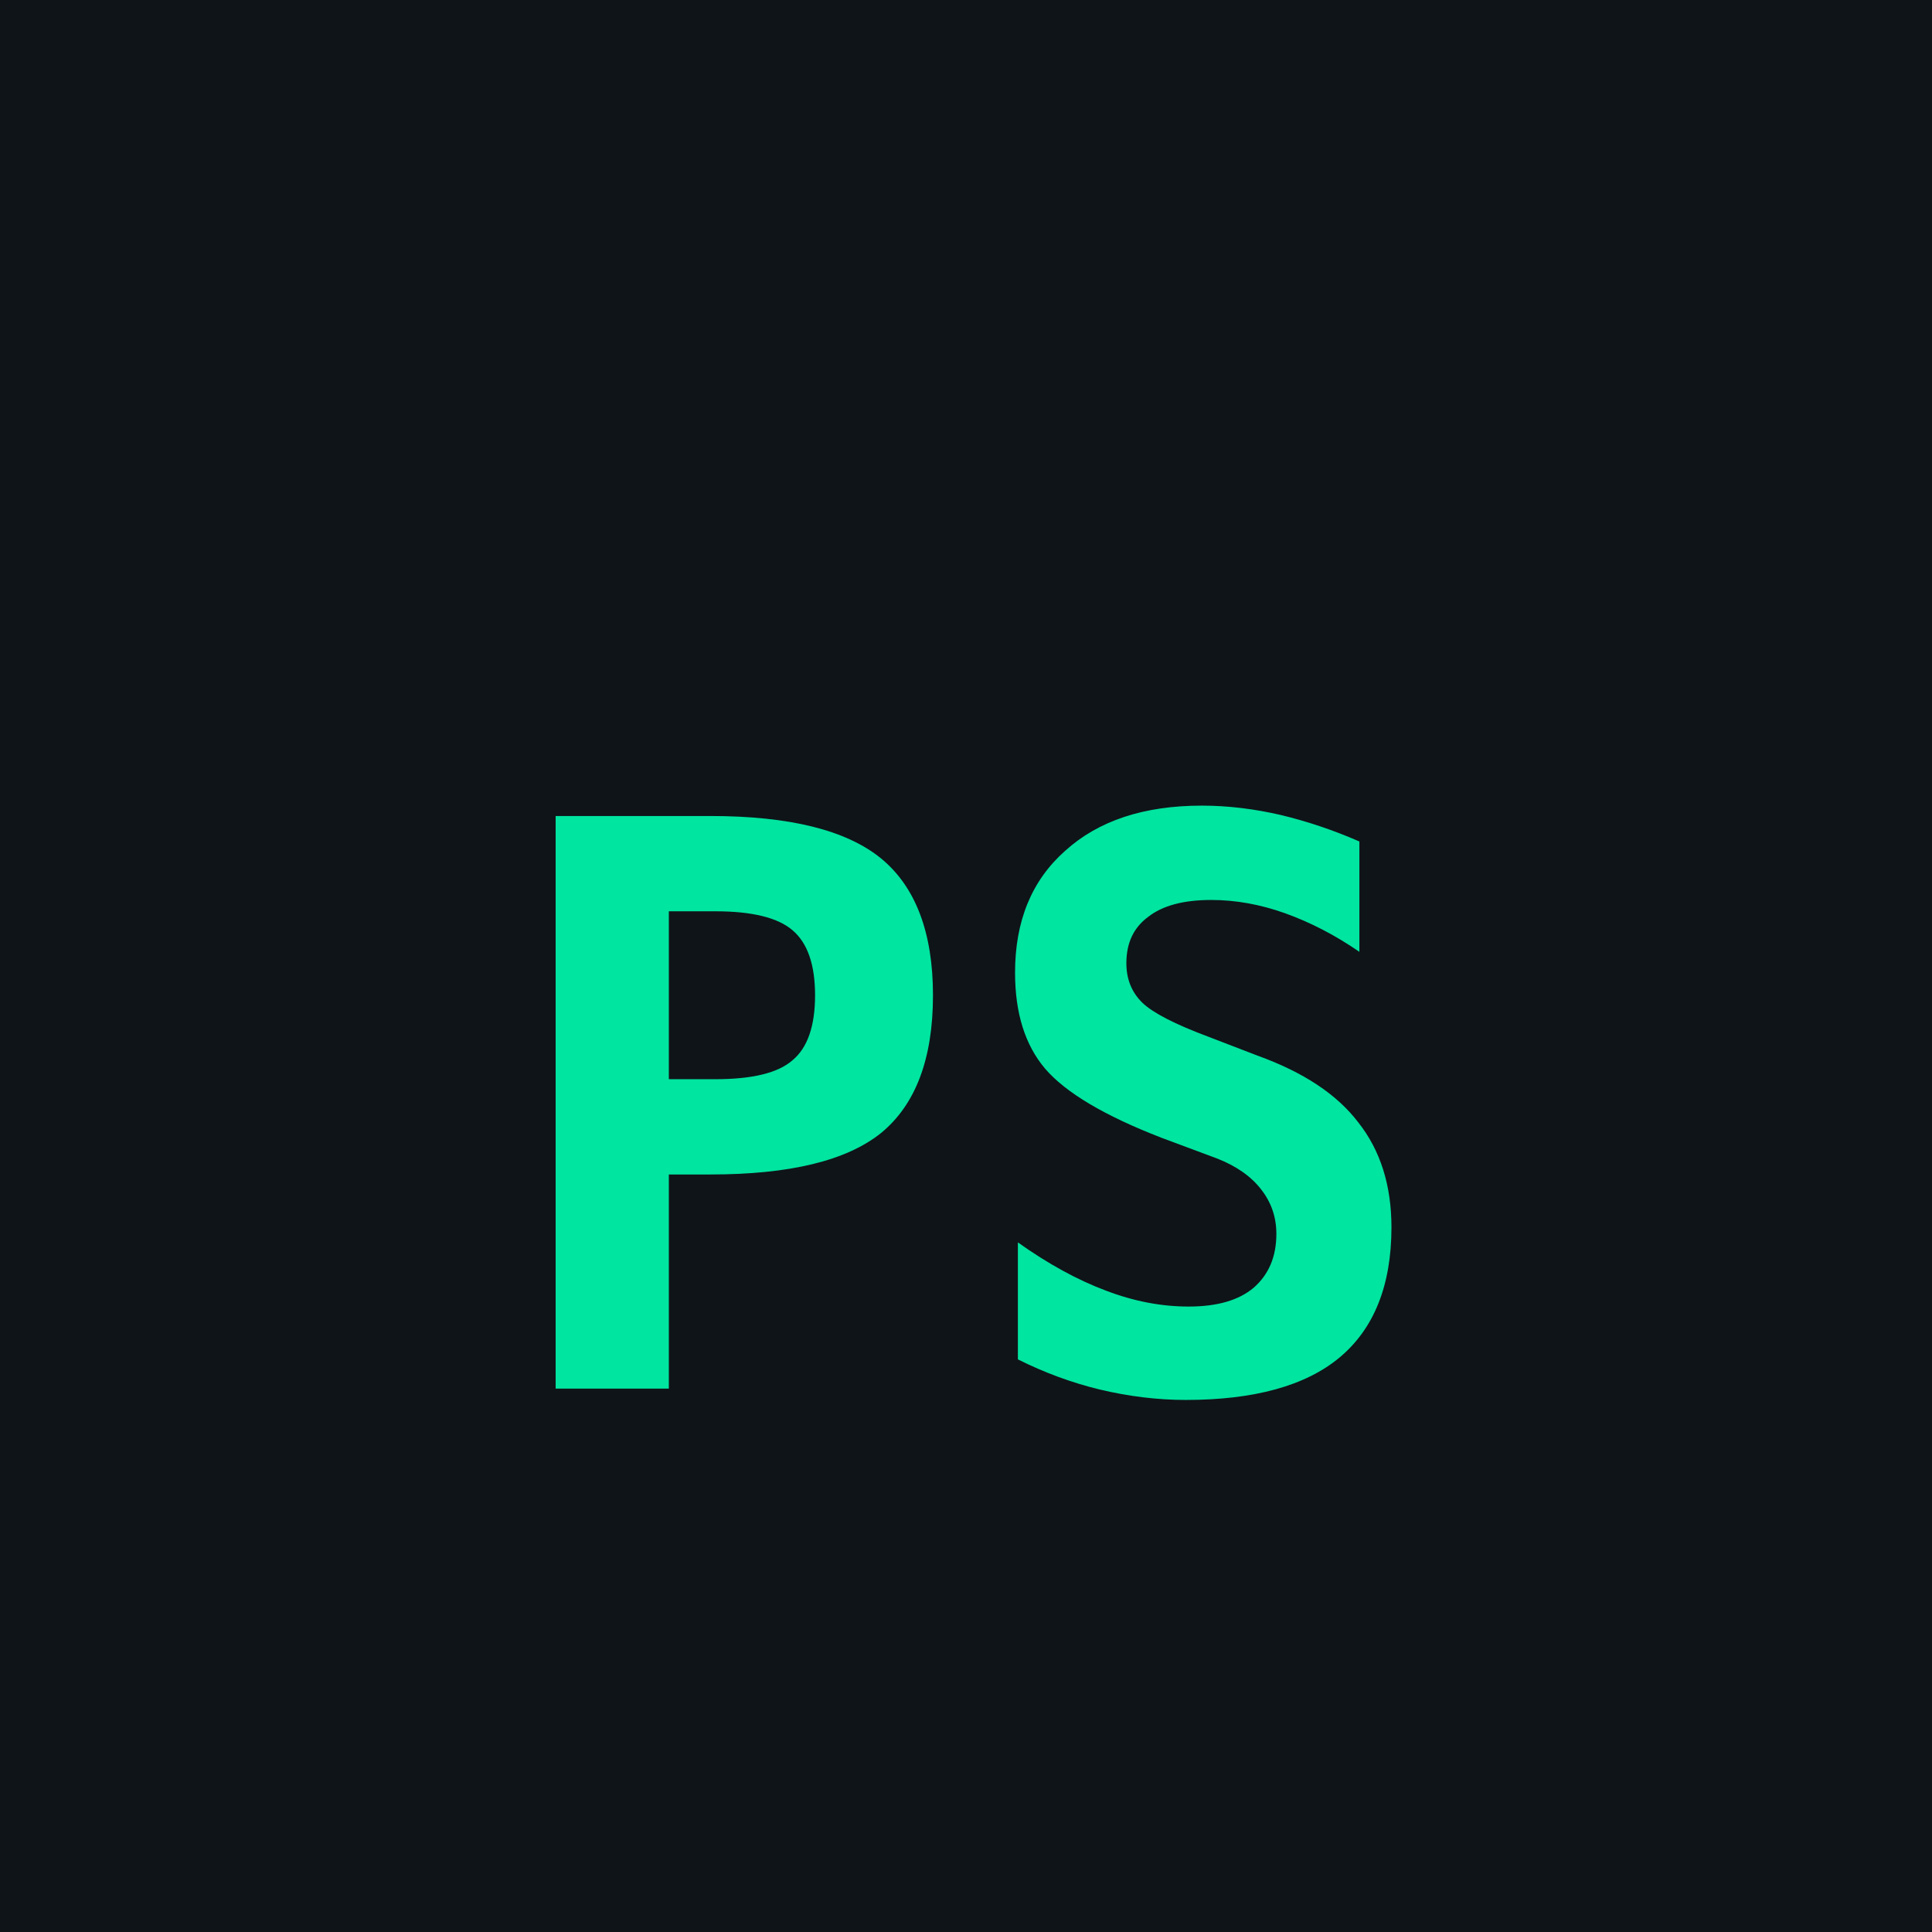
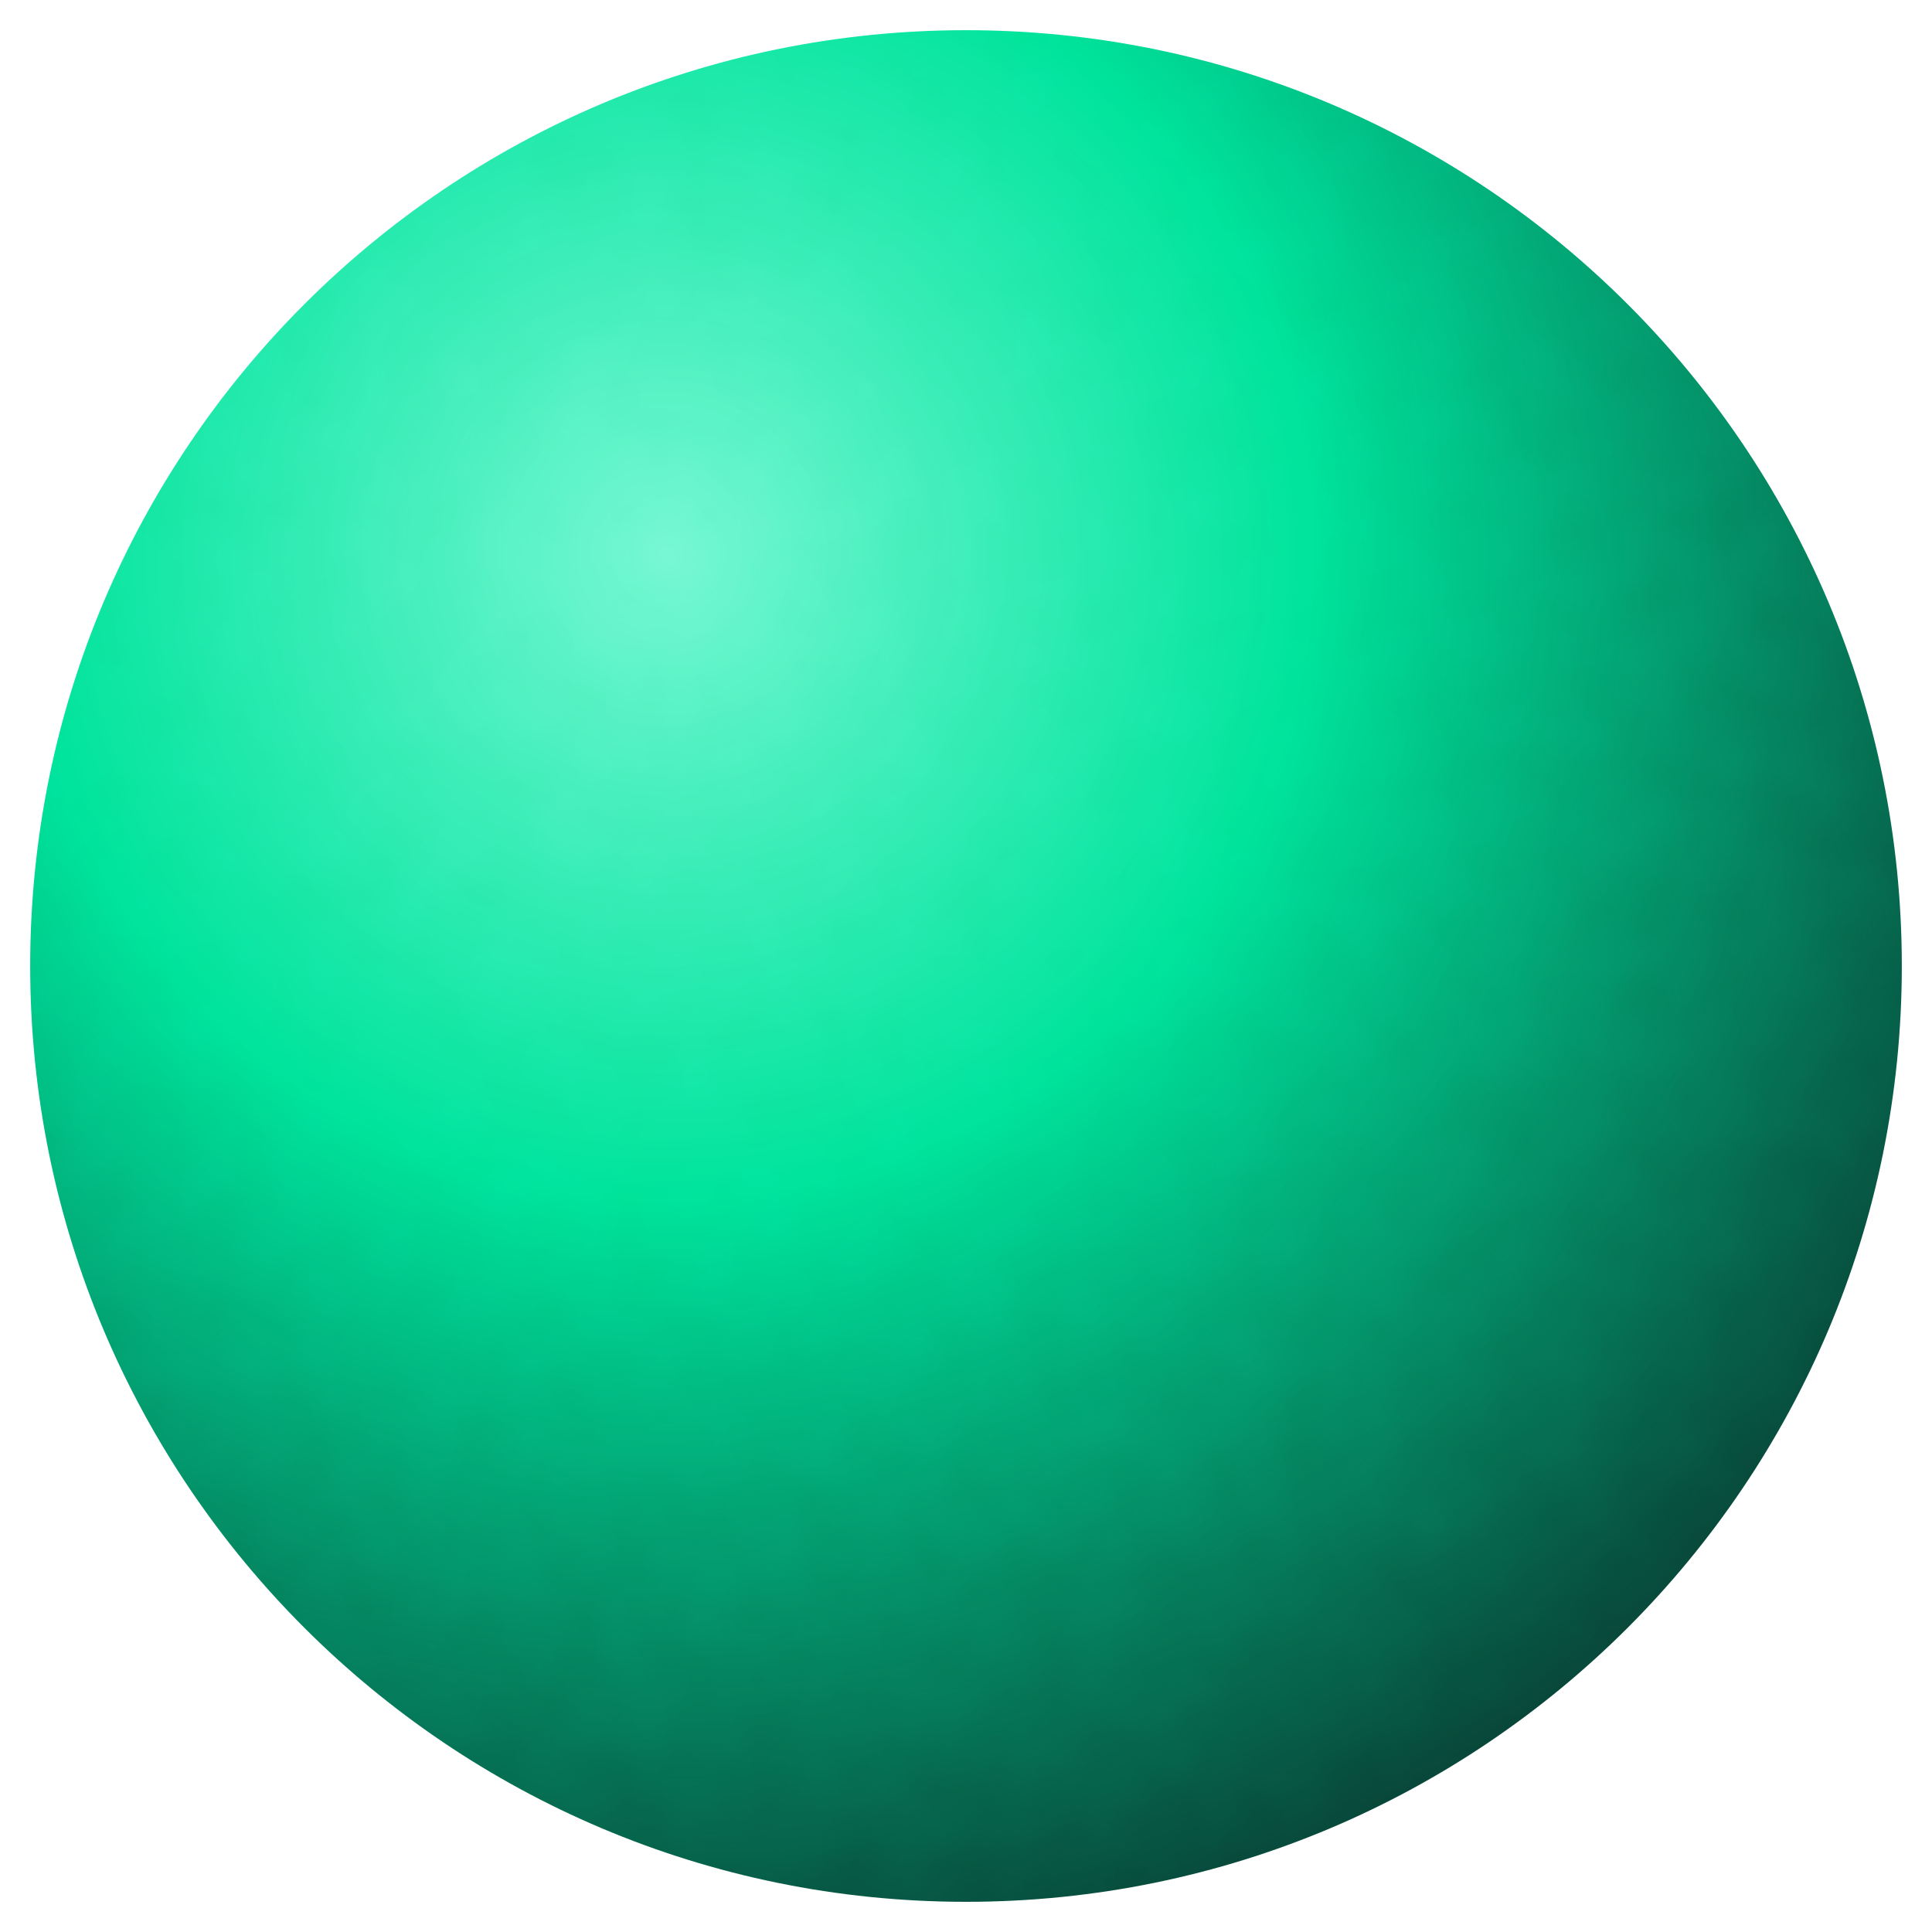
<svg xmlns="http://www.w3.org/2000/svg" viewBox="0 0 32 32">
-   <rect width="32" height="32" fill="#0F1419" />
-   <text x="16" y="23" font-family="ui-monospace, monospace" font-size="13" font-weight="700" fill="#00E5A0" text-anchor="middle">PS</text>
+   <defs>
+     <radialGradient id="orb" cx="34%" cy="28%" r="82%">
+       <stop offset="0%" stop-color="#7CF7D6" />
+       <stop offset="42%" stop-color="#00E5A0" />
+       <stop offset="100%" stop-color="#0A3A32" />
+     </radialGradient>
+     <filter id="grain" x="0" y="0" width="100%" height="100%">
+       <feTurbulence type="fractalNoise" baseFrequency="0.9" numOctaves="2" stitchTiles="stitch" result="n" />
+       <feColorMatrix in="n" type="matrix" values="0 0 0 0 0  0 0 0 0 0  0 0 0 0 0  0 0 0 0.7 0" />
+     </filter>
+     <clipPath id="c">
+       <circle cx="16" cy="16" r="15.5" />
+     </clipPath>
+   </defs>
+   <circle cx="16" cy="16" r="15.5" fill="url(#orb)" />
+   <g clip-path="url(#c)">
+     <rect width="32" height="32" filter="url(#grain)" opacity="0.22" style="mix-blend-mode: soft-light" />
+   </g>
</svg>
